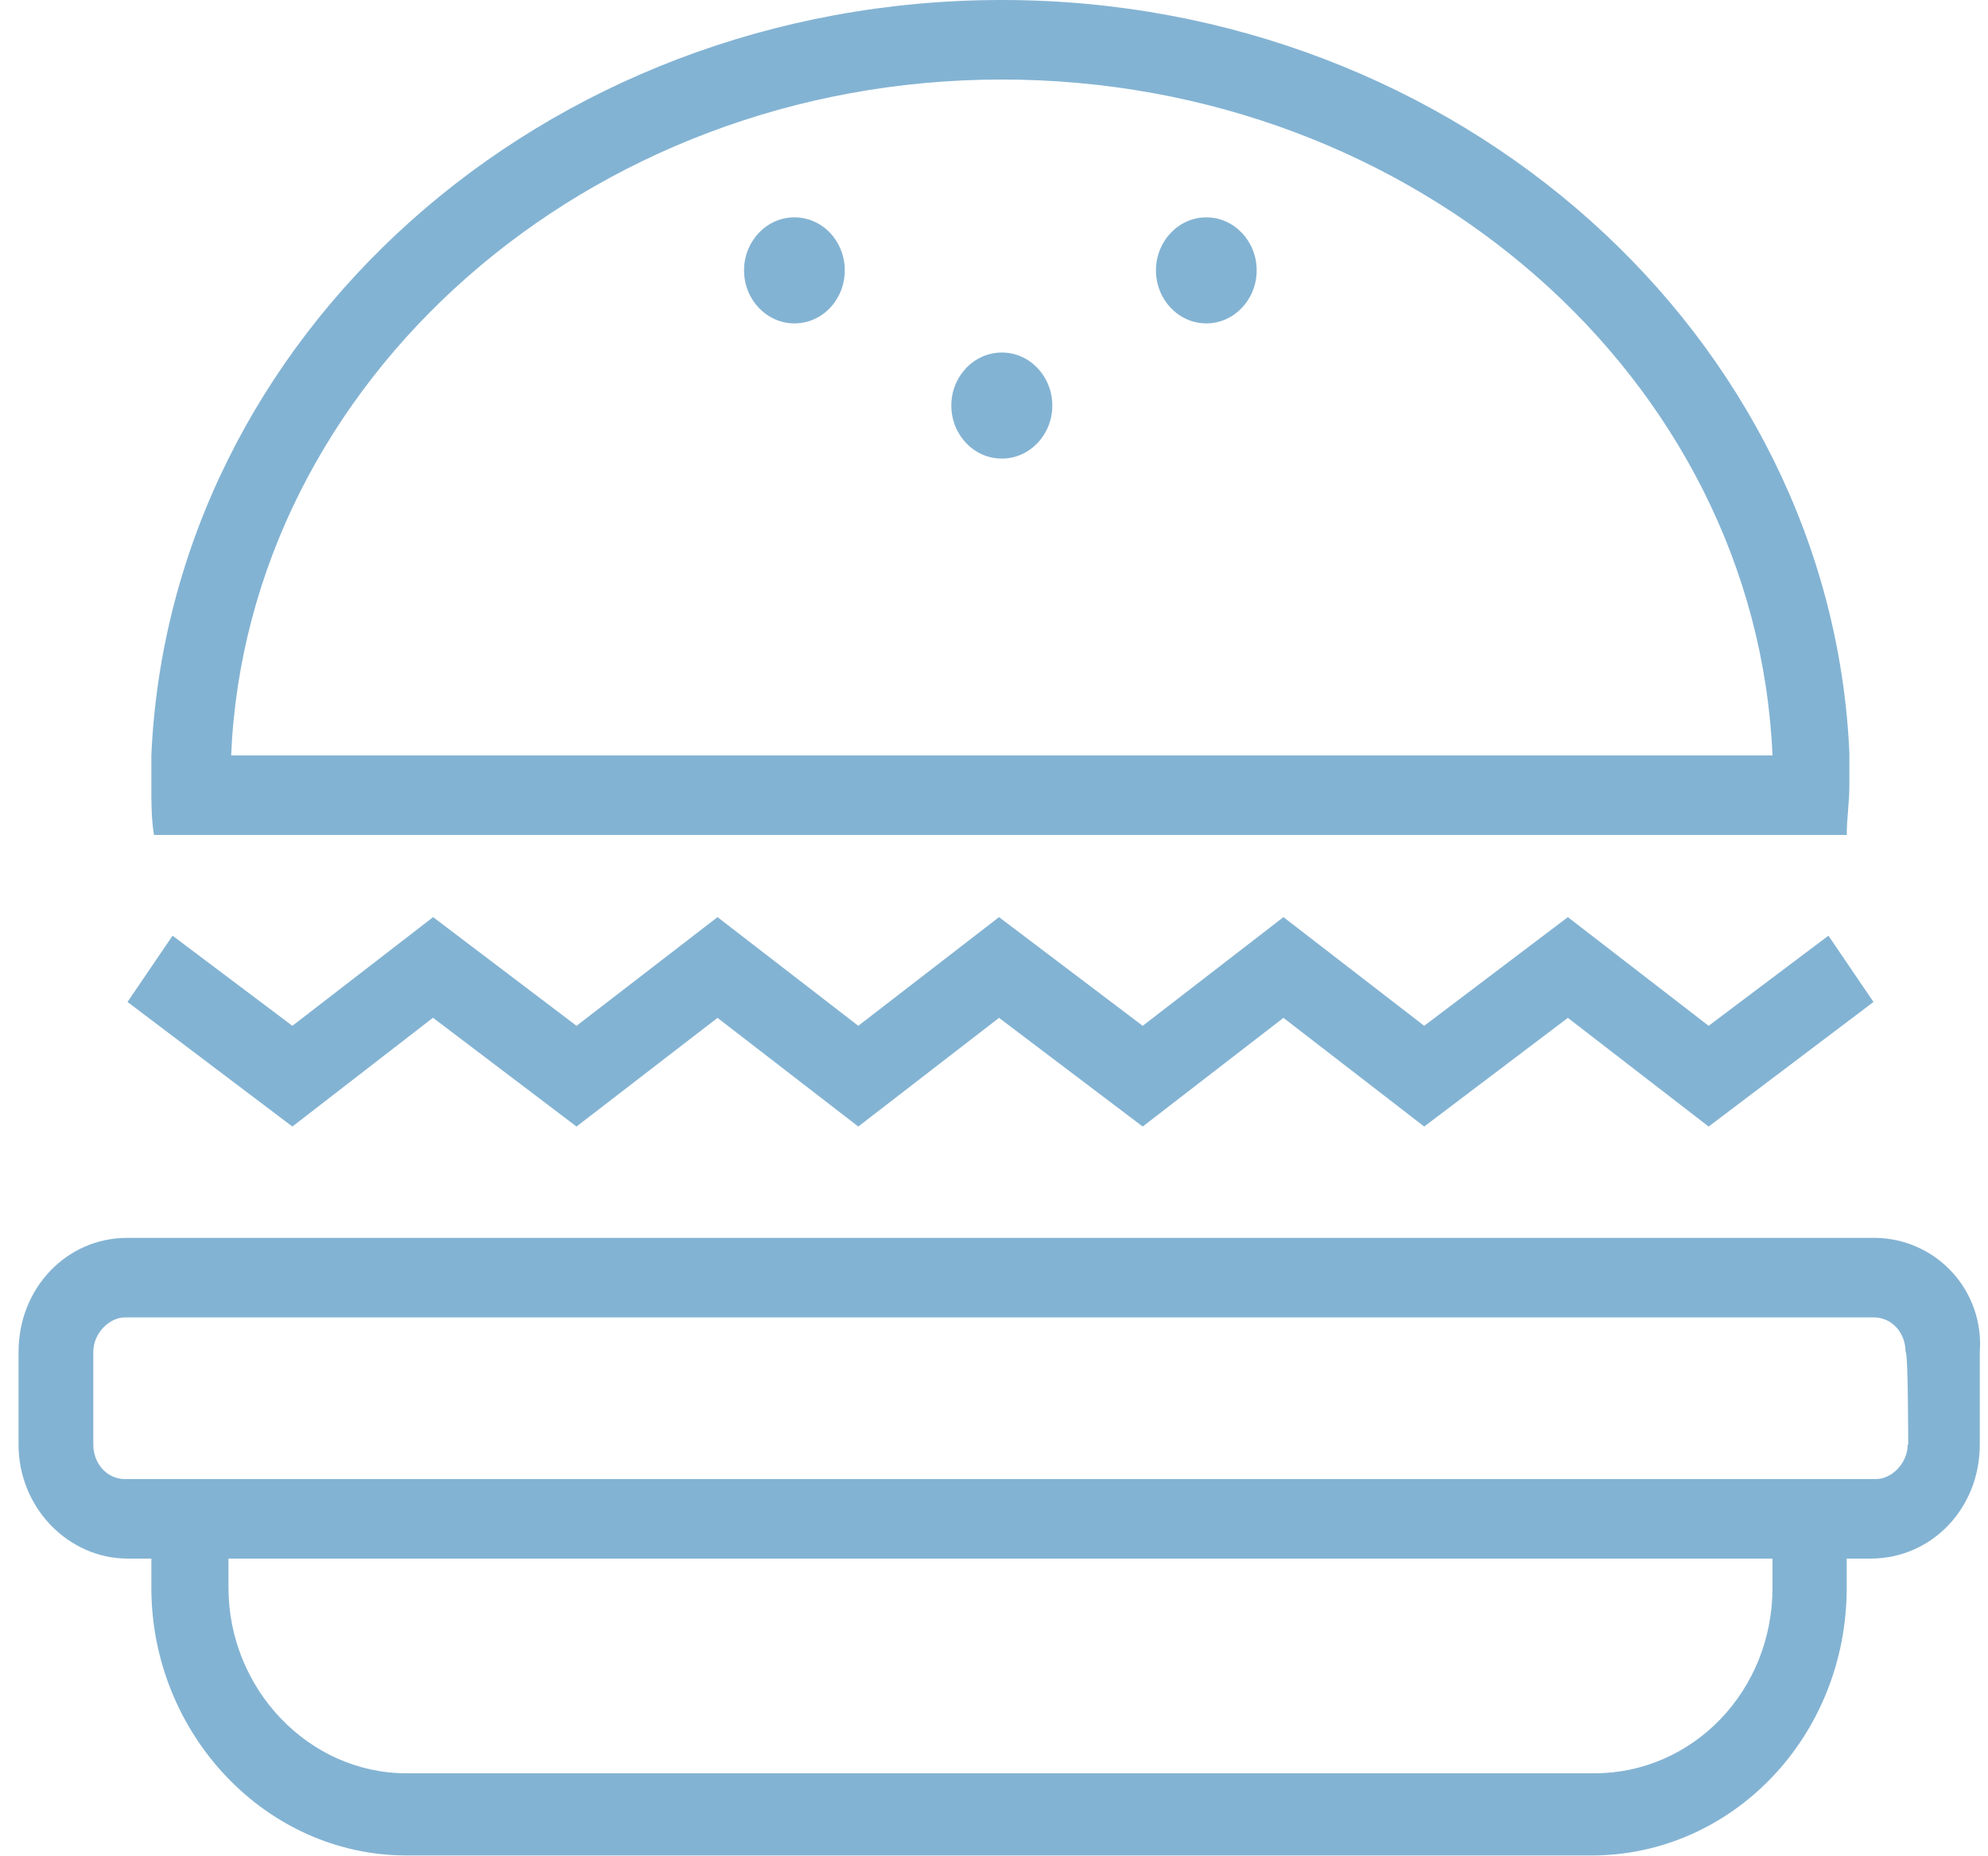
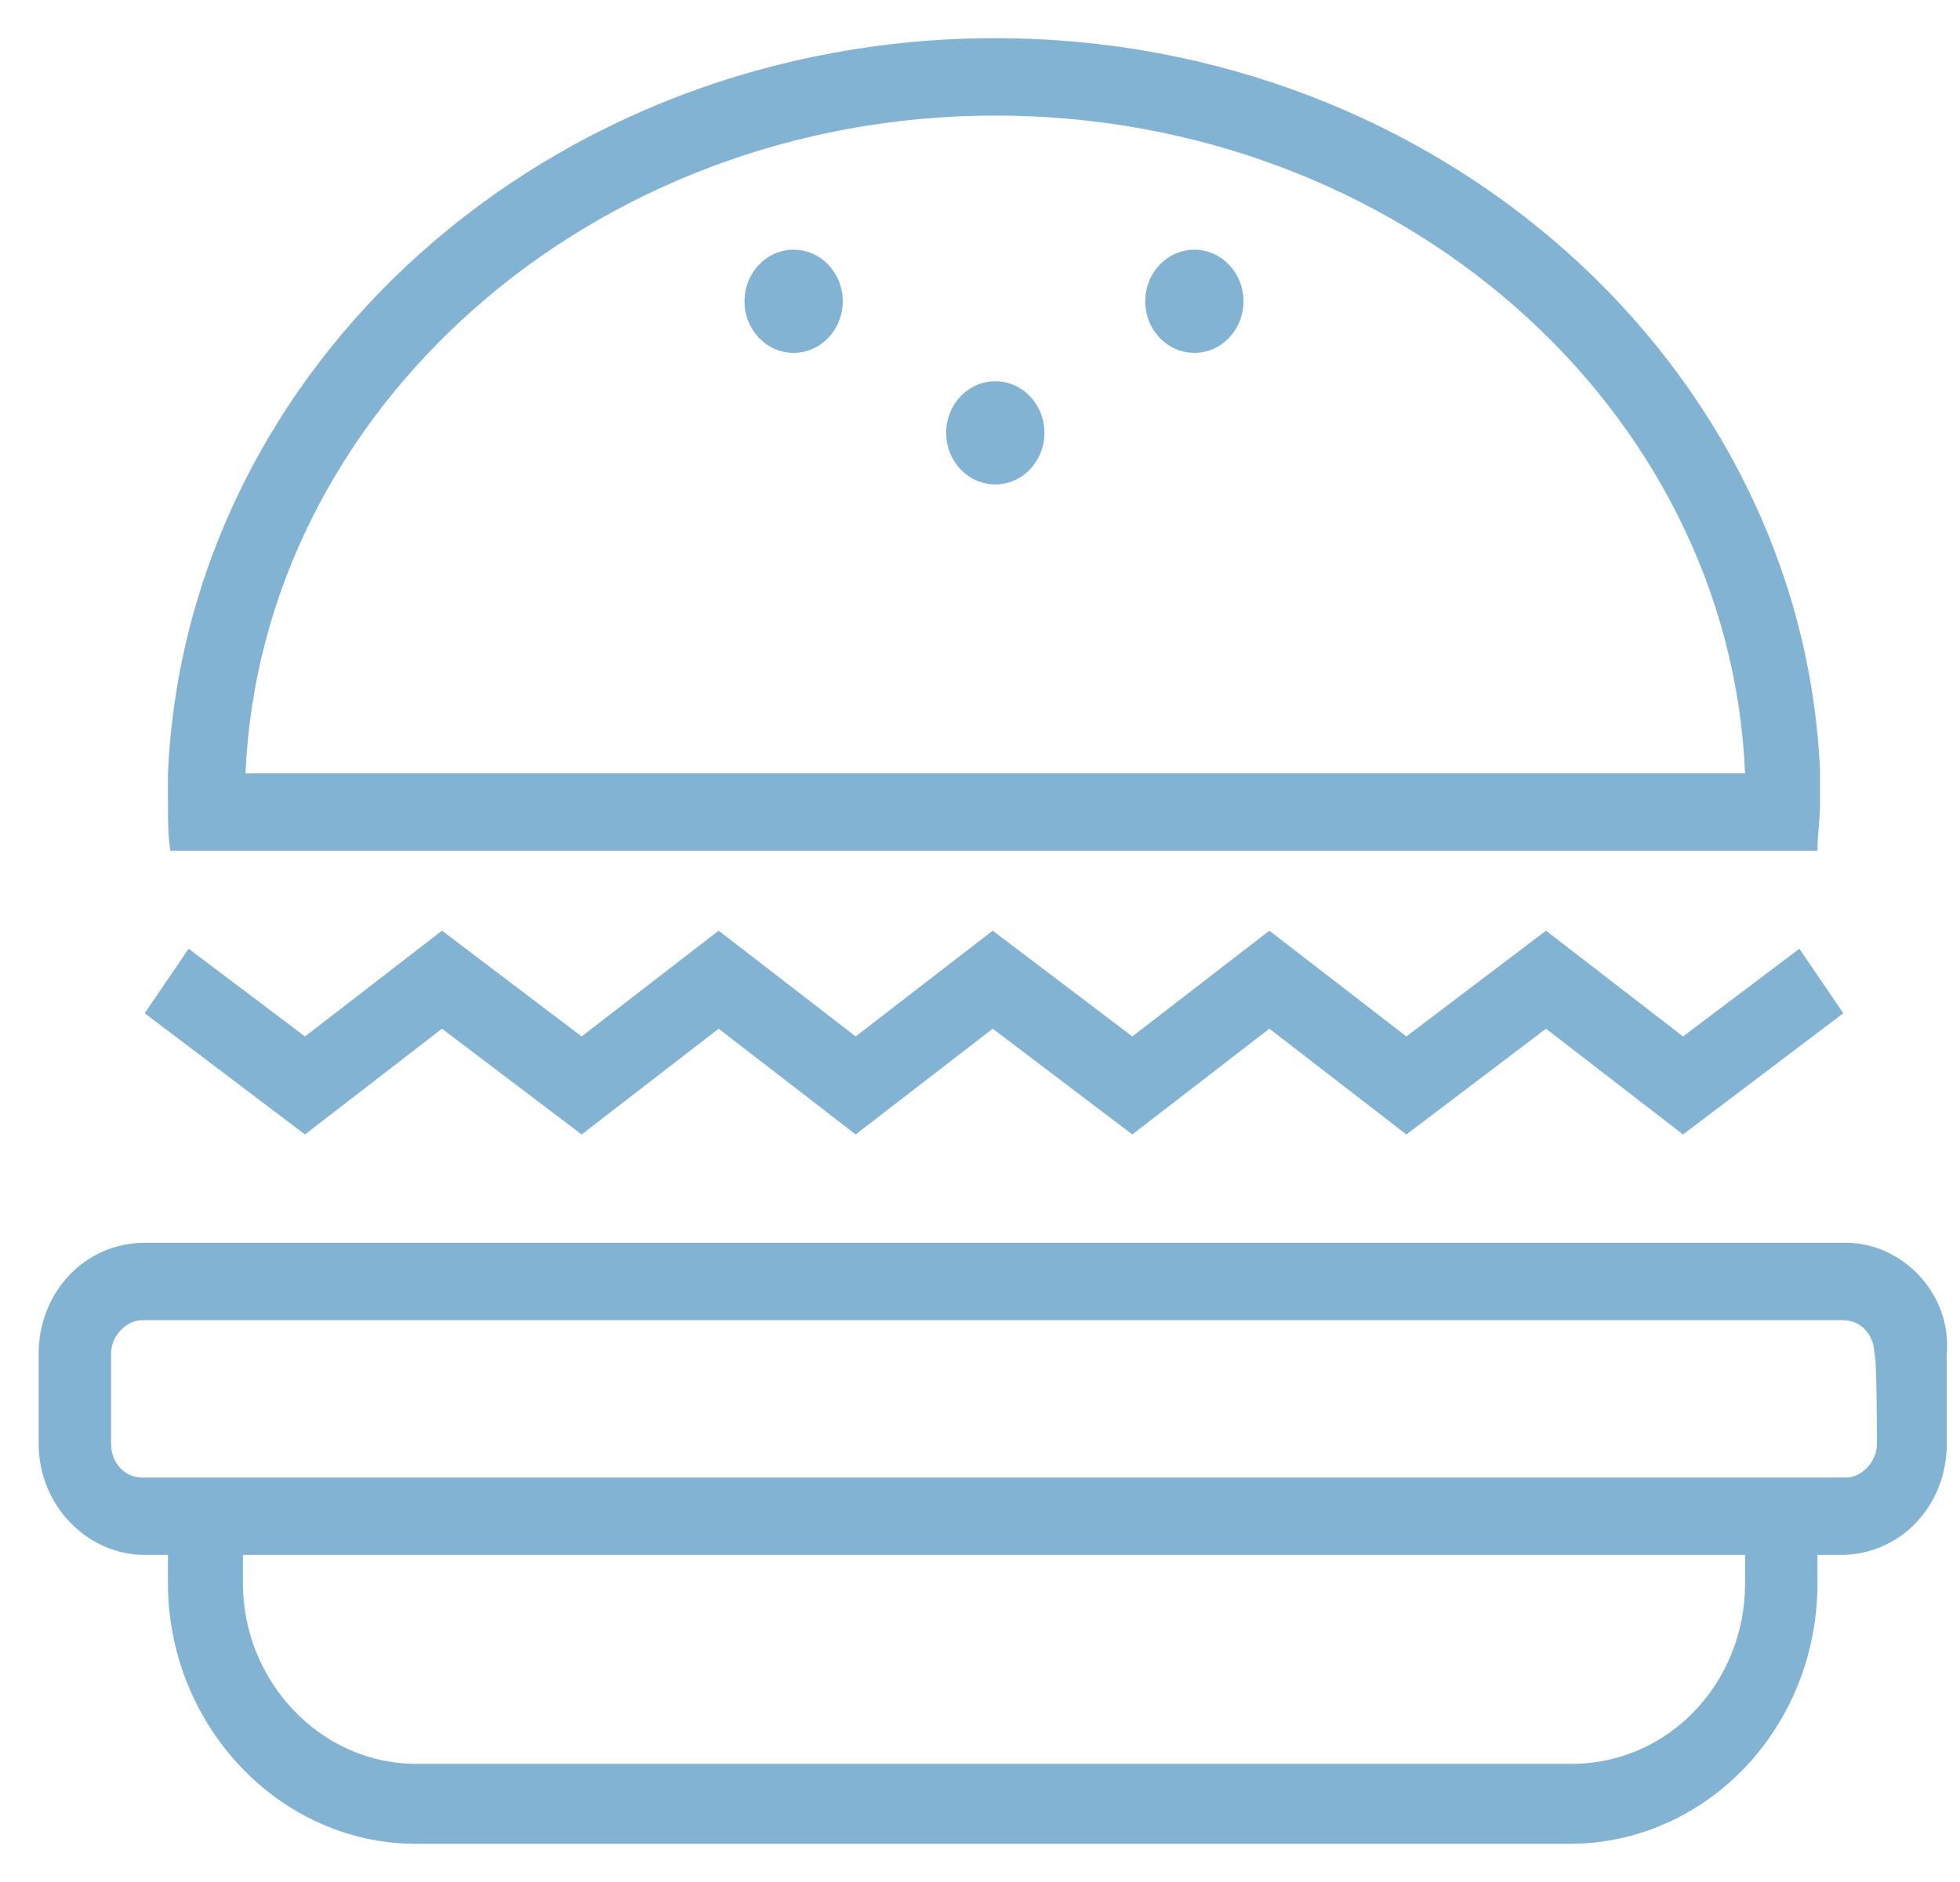
- <svg xmlns="http://www.w3.org/2000/svg" width="75" height="70" fill="none">
-   <path fill="#83B3D3" d="M70.78 46.7H4.8C2.51 46.7.7 48.6.7 51v3.5c0 2.4 1.9 4.3 4.11 4.3h.9v1.1c0 5.5 4.31 10.1 9.63 10.1h44.7c5.32 0 9.63-4.5 9.63-10.1v-1.1h.9c2.31 0 4.12-1.9 4.12-4.3V51a4 4 0 0 0-3.91-4.3Zm-3.91 13.2c0 3.9-3.01 7-6.72 7H15.34c-3.71 0-6.72-3.2-6.72-7v-1.1h58.25v1.1Zm5.1-5.4c0 .7-.6 1.3-1.2 1.3H4.72c-.7 0-1.2-.6-1.2-1.3V51c0-.7.6-1.3 1.2-1.3h65.97c.7 0 1.2.6 1.2 1.3.1 0 .1 3.5.1 3.5ZM16.34 38.4l5.41 4.1 5.32-4.1 5.31 4.1 5.31-4.1 5.42 4.1 5.31-4.1 5.31 4.1 5.42-4.1 5.31 4.1 6.22-4.7-1.7-2.5-4.52 3.4-5.31-4.1-5.42 4.1-5.31-4.1-5.31 4.1-5.42-4.1-5.31 4.1-5.31-4.1-5.32 4.1-5.41-4.1-5.31 4.1-4.52-3.4-1.7 2.5 6.22 4.7 5.3-4.1ZM8.72 31.5h60.95c0-.6.1-1.2.1-1.9v-1.2C69.07 12.7 55.04 0 37.8 0 20.45 0 6.41 12.7 5.71 28.5v1.2c0 .6 0 1.2.1 1.8h2.91ZM37.79 3c15.64 0 28.47 11.3 29.08 25.5H8.72C9.32 14.4 22.15 3 37.79 3Z" />
-   <path fill="#83B3D3" d="M37.8 17.3c1.05 0 1.9-.9 1.9-2s-.85-2-1.9-2c-1.06 0-1.91.9-1.91 2s.85 2 1.9 2ZM29.97 12.2c1.06 0 1.9-.9 1.9-2s-.84-2-1.9-2c-1.05 0-1.9.9-1.9 2s.85 2 1.9 2ZM45.51 12.2c1.05 0 1.9-.9 1.9-2s-.85-2-1.9-2c-1.05 0-1.9.9-1.9 2s.85 2 1.9 2Z" />
+ <svg xmlns="http://www.w3.org/2000/svg" width="75" height="72" viewBox="0 0 76 72" fill="none">
+   <path d="M71.576 47.7H5.61C3.305 47.7 1.5 49.6 1.5 52V55.5C1.5 57.9 3.405 59.8 5.61 59.8H6.513V60.9C6.513 66.4 10.823 71 16.137 71H60.849C66.162 71 70.473 66.5 70.473 60.9V59.8H71.375C73.681 59.8 75.486 57.9 75.486 55.5V52C75.686 49.7 73.781 47.7 71.576 47.7ZM67.666 60.9C67.666 64.8 64.658 67.9 60.949 67.9H16.137C12.427 67.9 9.42 64.7 9.42 60.9V59.8H67.666V60.9ZM72.779 55.5C72.779 56.2 72.177 56.8 71.576 56.8H5.51C4.808 56.8 4.307 56.2 4.307 55.5V52C4.307 51.3 4.909 50.7 5.51 50.7H71.475C72.177 50.7 72.678 51.3 72.678 52C72.779 52 72.779 55.5 72.779 55.5Z" fill="#83B3D3" />
+   <path d="M17.139 39.4L22.553 43.5L27.866 39.4L33.179 43.5L38.493 39.4L43.906 43.5L49.22 39.4L54.533 43.5L59.947 39.4L65.26 43.5L71.475 38.8L69.771 36.3L65.26 39.7L59.947 35.6L54.533 39.7L49.22 35.6L43.906 39.7L38.493 35.6L33.179 39.7L27.866 35.6L22.553 39.7L17.139 35.6L11.826 39.7L7.315 36.3L5.61 38.8L11.826 43.5L17.139 39.4Z" fill="#83B3D3" />
+   <path d="M9.52 32.5H70.473C70.473 31.9 70.573 31.3 70.573 30.6C70.573 30.2 70.573 29.8 70.573 29.4C69.871 13.7 55.836 1 38.593 1C21.25 1 7.214 13.7 6.513 29.5C6.513 29.9 6.513 30.3 6.513 30.7C6.513 31.3 6.508 31.9 6.608 32.5H9.52ZM38.593 4C54.232 4 67.064 15.3 67.666 29.5H9.52C10.122 15.4 22.954 4 38.593 4Z" fill="#83B3D3" />
+   <path d="M38.593 18.3C39.645 18.3 40.498 17.405 40.498 16.3C40.498 15.195 39.645 14.3 38.593 14.3C37.541 14.3 36.688 15.195 36.688 16.3C36.688 17.405 37.541 18.3 38.593 18.3Z" fill="#83B3D3" />
+   <path d="M30.773 13.2C31.825 13.2 32.678 12.305 32.678 11.2C32.678 10.095 31.825 9.2 30.773 9.2C29.721 9.2 28.869 10.095 28.869 11.2C28.869 12.305 29.721 13.2 30.773 13.2Z" fill="#83B3D3" />
+   <path d="M46.312 13.2C47.364 13.2 48.217 12.305 48.217 11.2C48.217 10.095 47.364 9.2 46.312 9.2C45.26 9.2 44.408 10.095 44.408 11.2C44.408 12.305 45.26 13.2 46.312 13.2Z" fill="#83B3D3" />
</svg>
